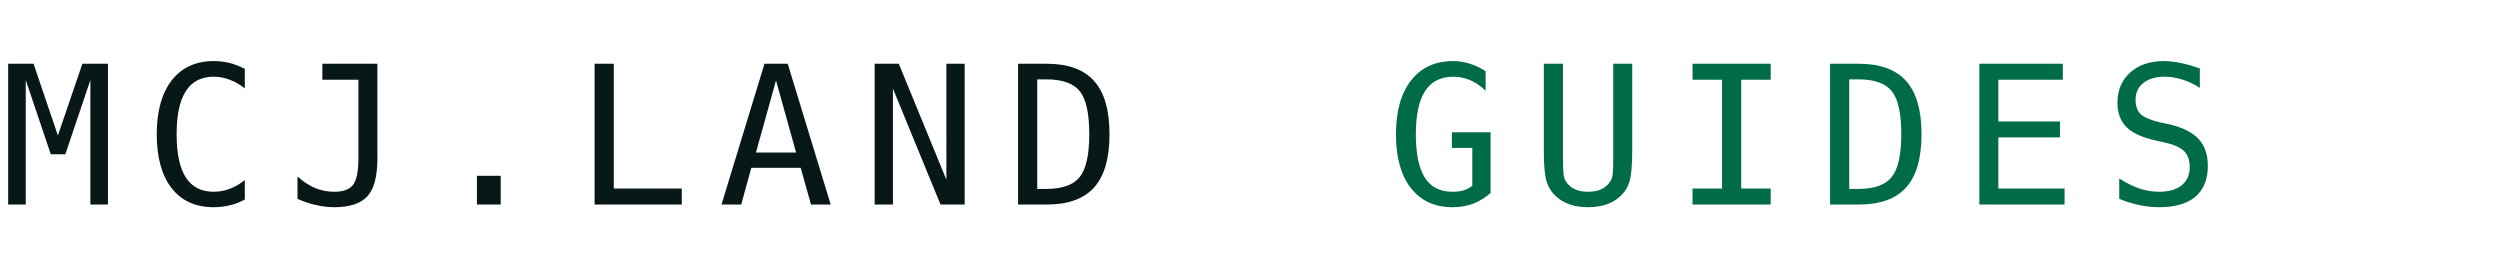
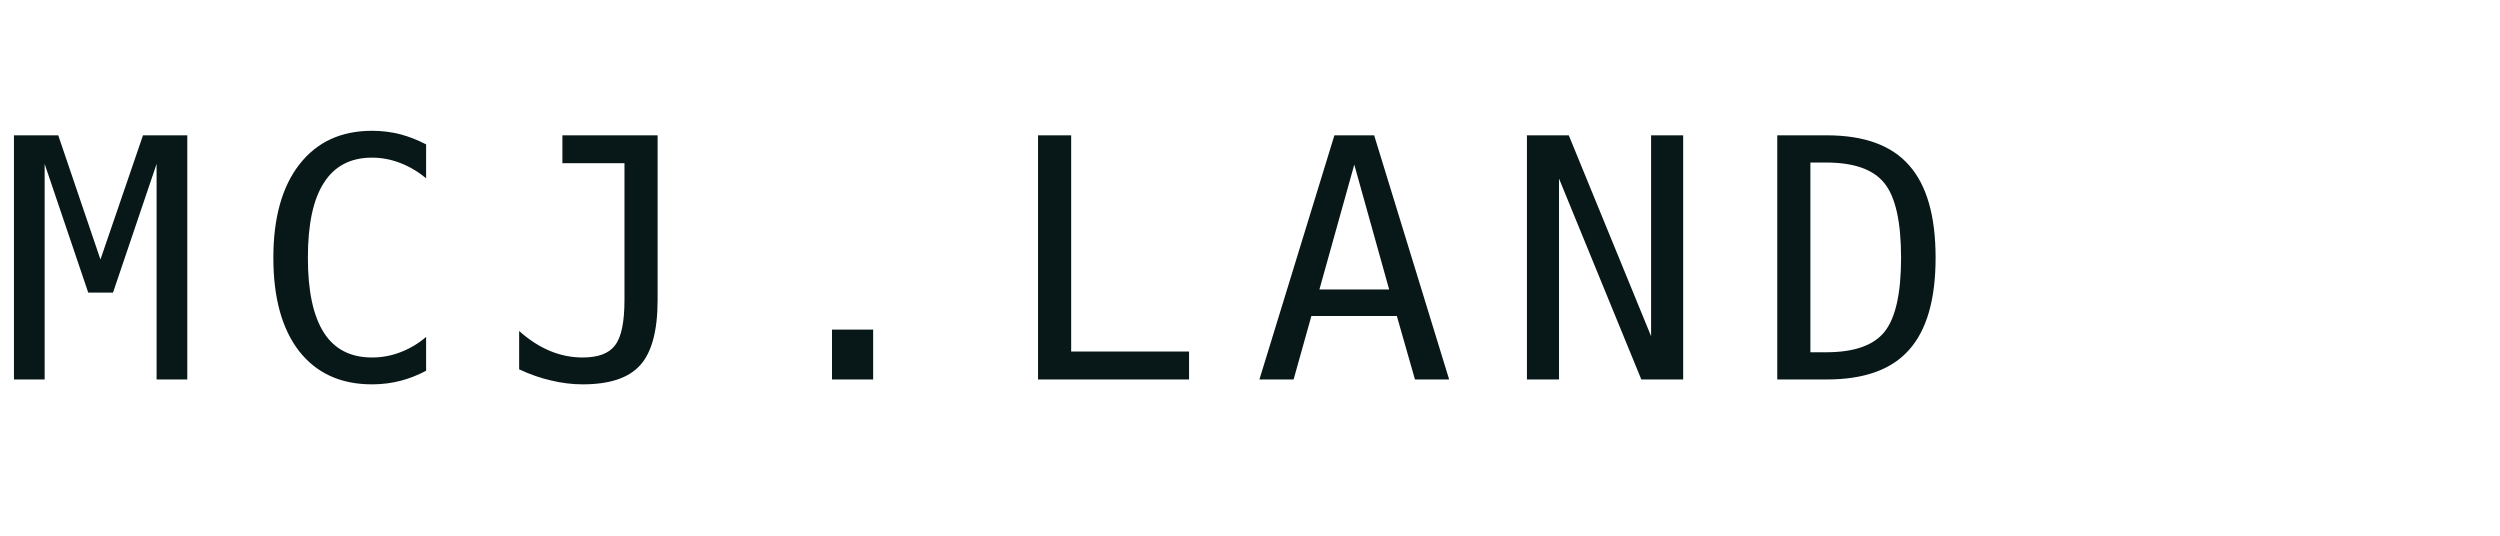
- <svg xmlns="http://www.w3.org/2000/svg" width="220" height="24" viewBox="0 0 220 24" fill="none">
-   <text x="0" y="18" font-family="'IBM Plex Mono', SFMono-Regular, Menlo, Consolas, monospace" font-size="17" font-weight="500" letter-spacing="2.4" fill="#081717">MCJ.LAND</text>
-   <text x="122" y="18" font-family="'IBM Plex Mono', SFMono-Regular, Menlo, Consolas, monospace" font-size="17" font-weight="500" letter-spacing="2.4" fill="#006C47">GUIDES</text>
+ <svg xmlns="http://www.w3.org/2000/svg" width="112" height="24" viewBox="0 0 112 24" fill="none">
+   <text x="0" y="17" font-family="'IBM Plex Mono', SFMono-Regular, Menlo, Consolas, monospace" font-size="15" font-weight="500" letter-spacing="2.2" fill="#081717">MCJ.LAND</text>
</svg>
